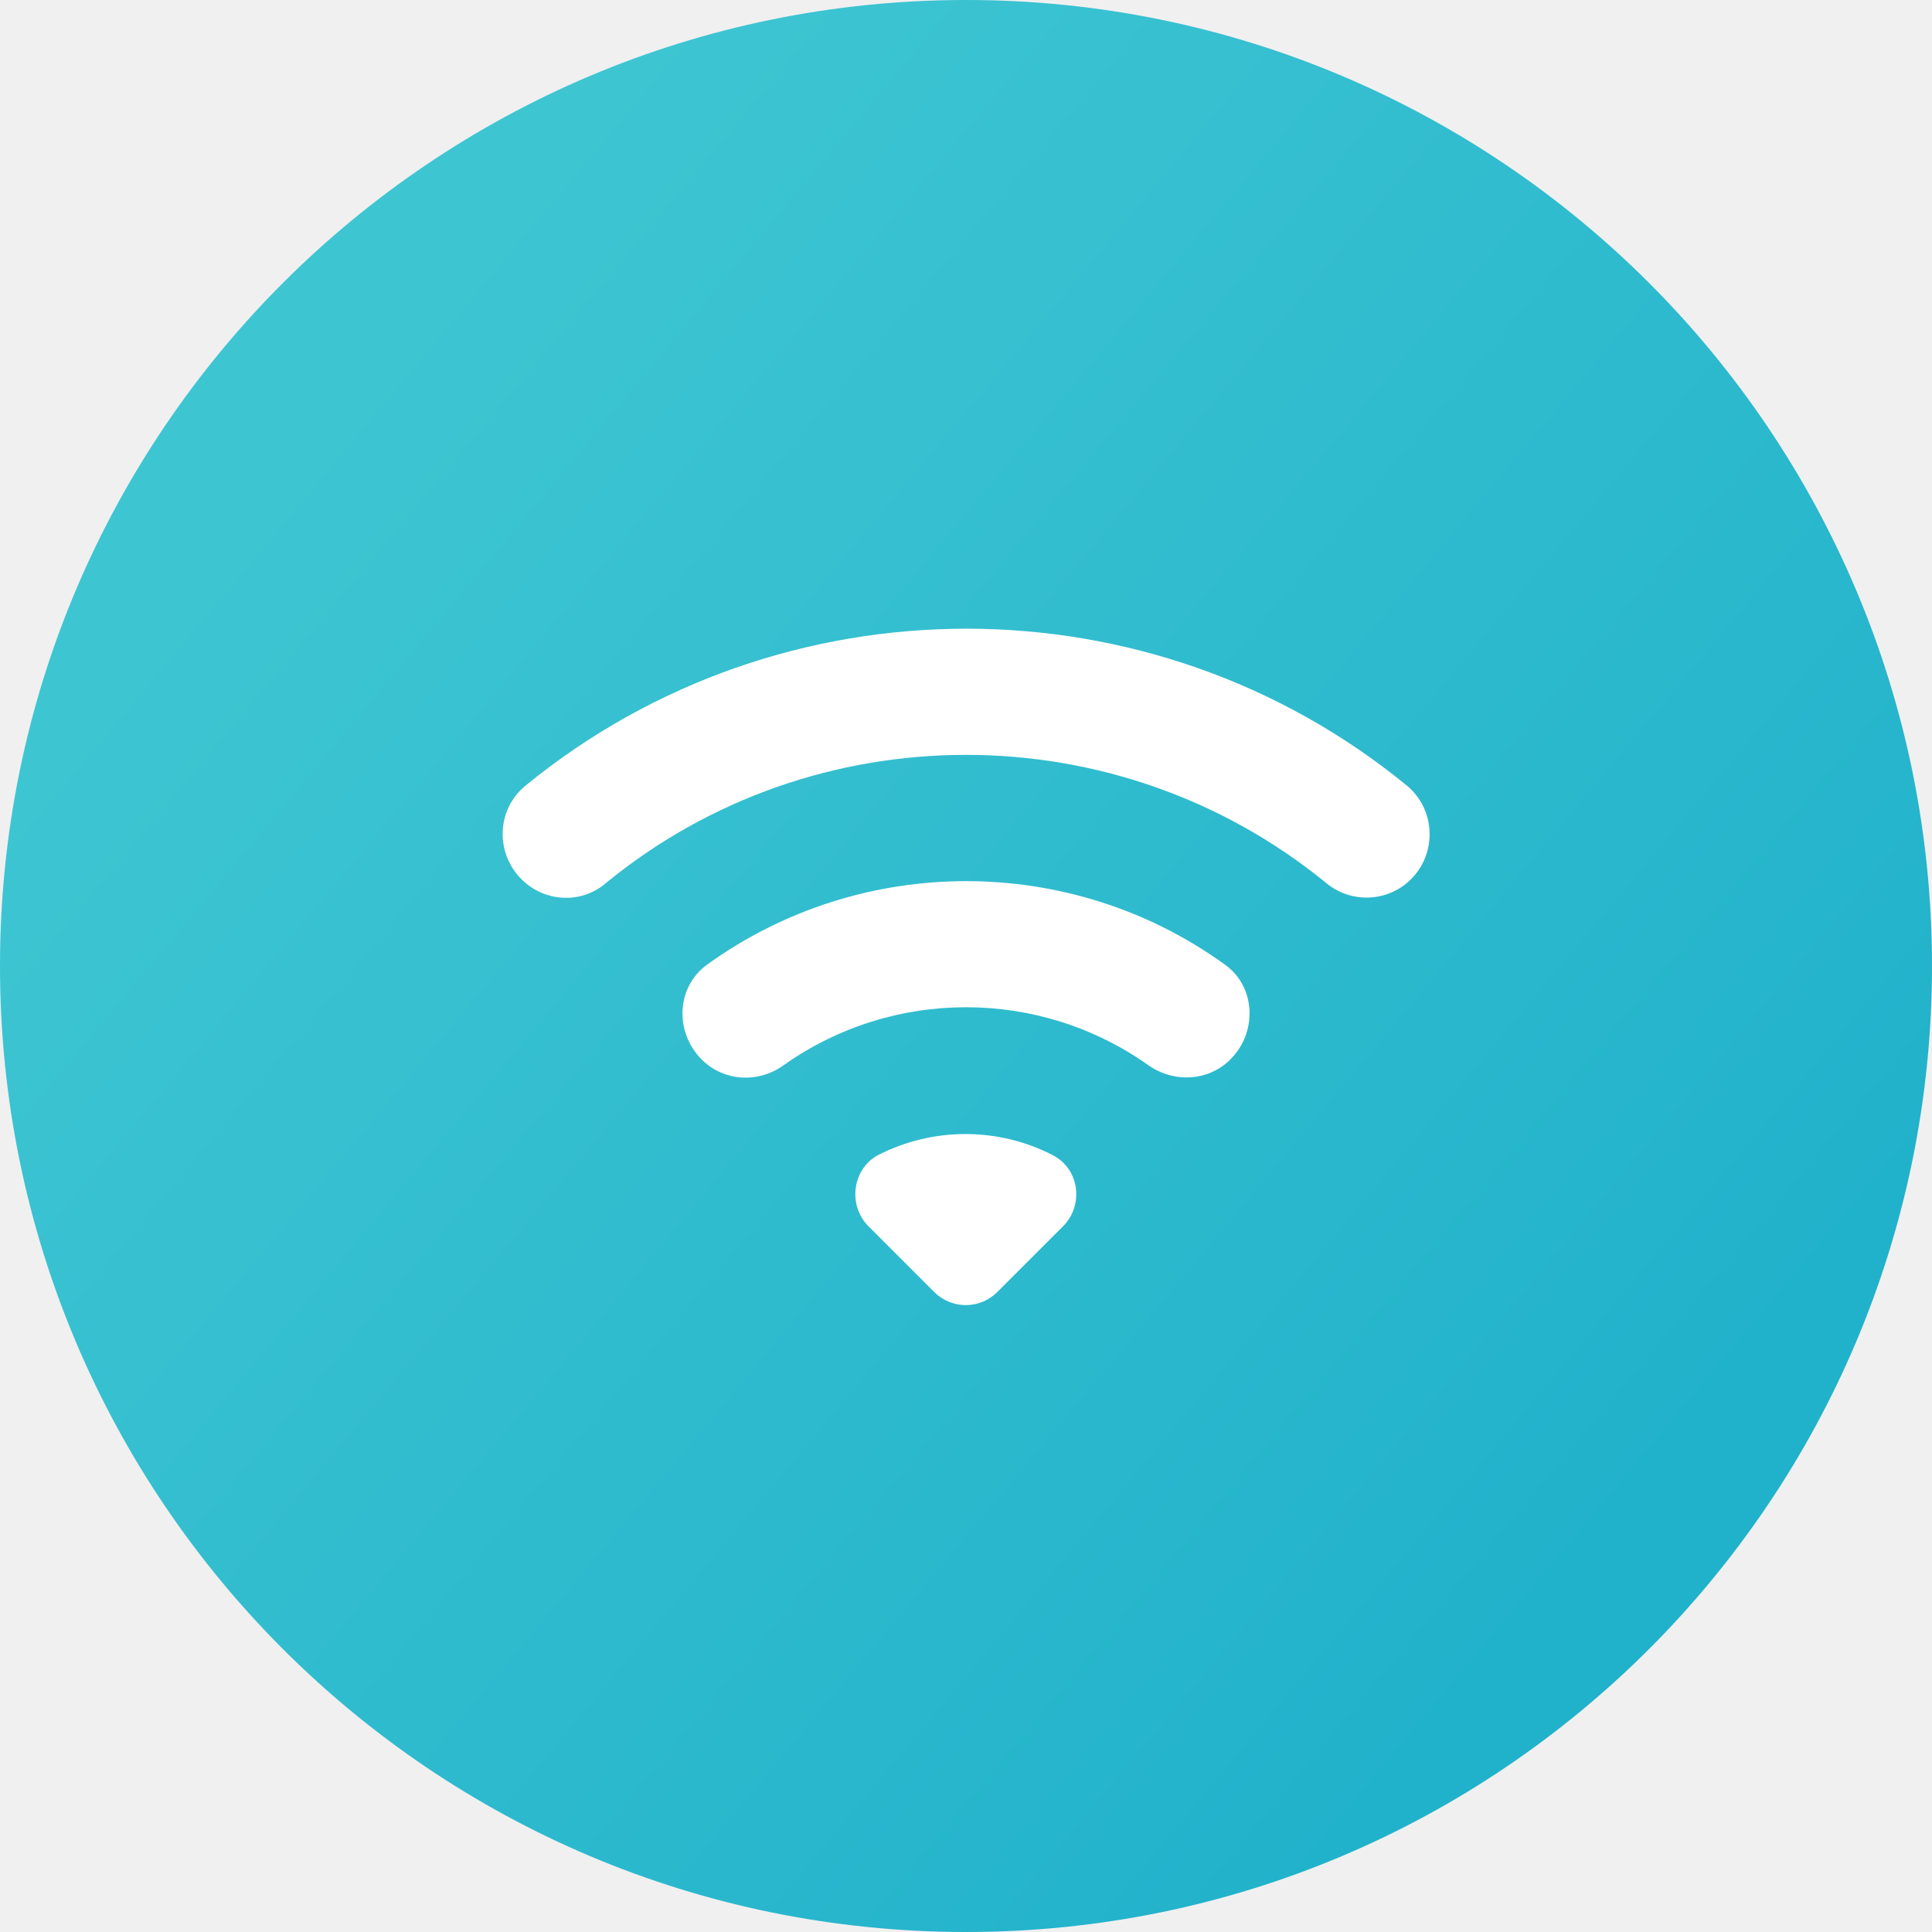
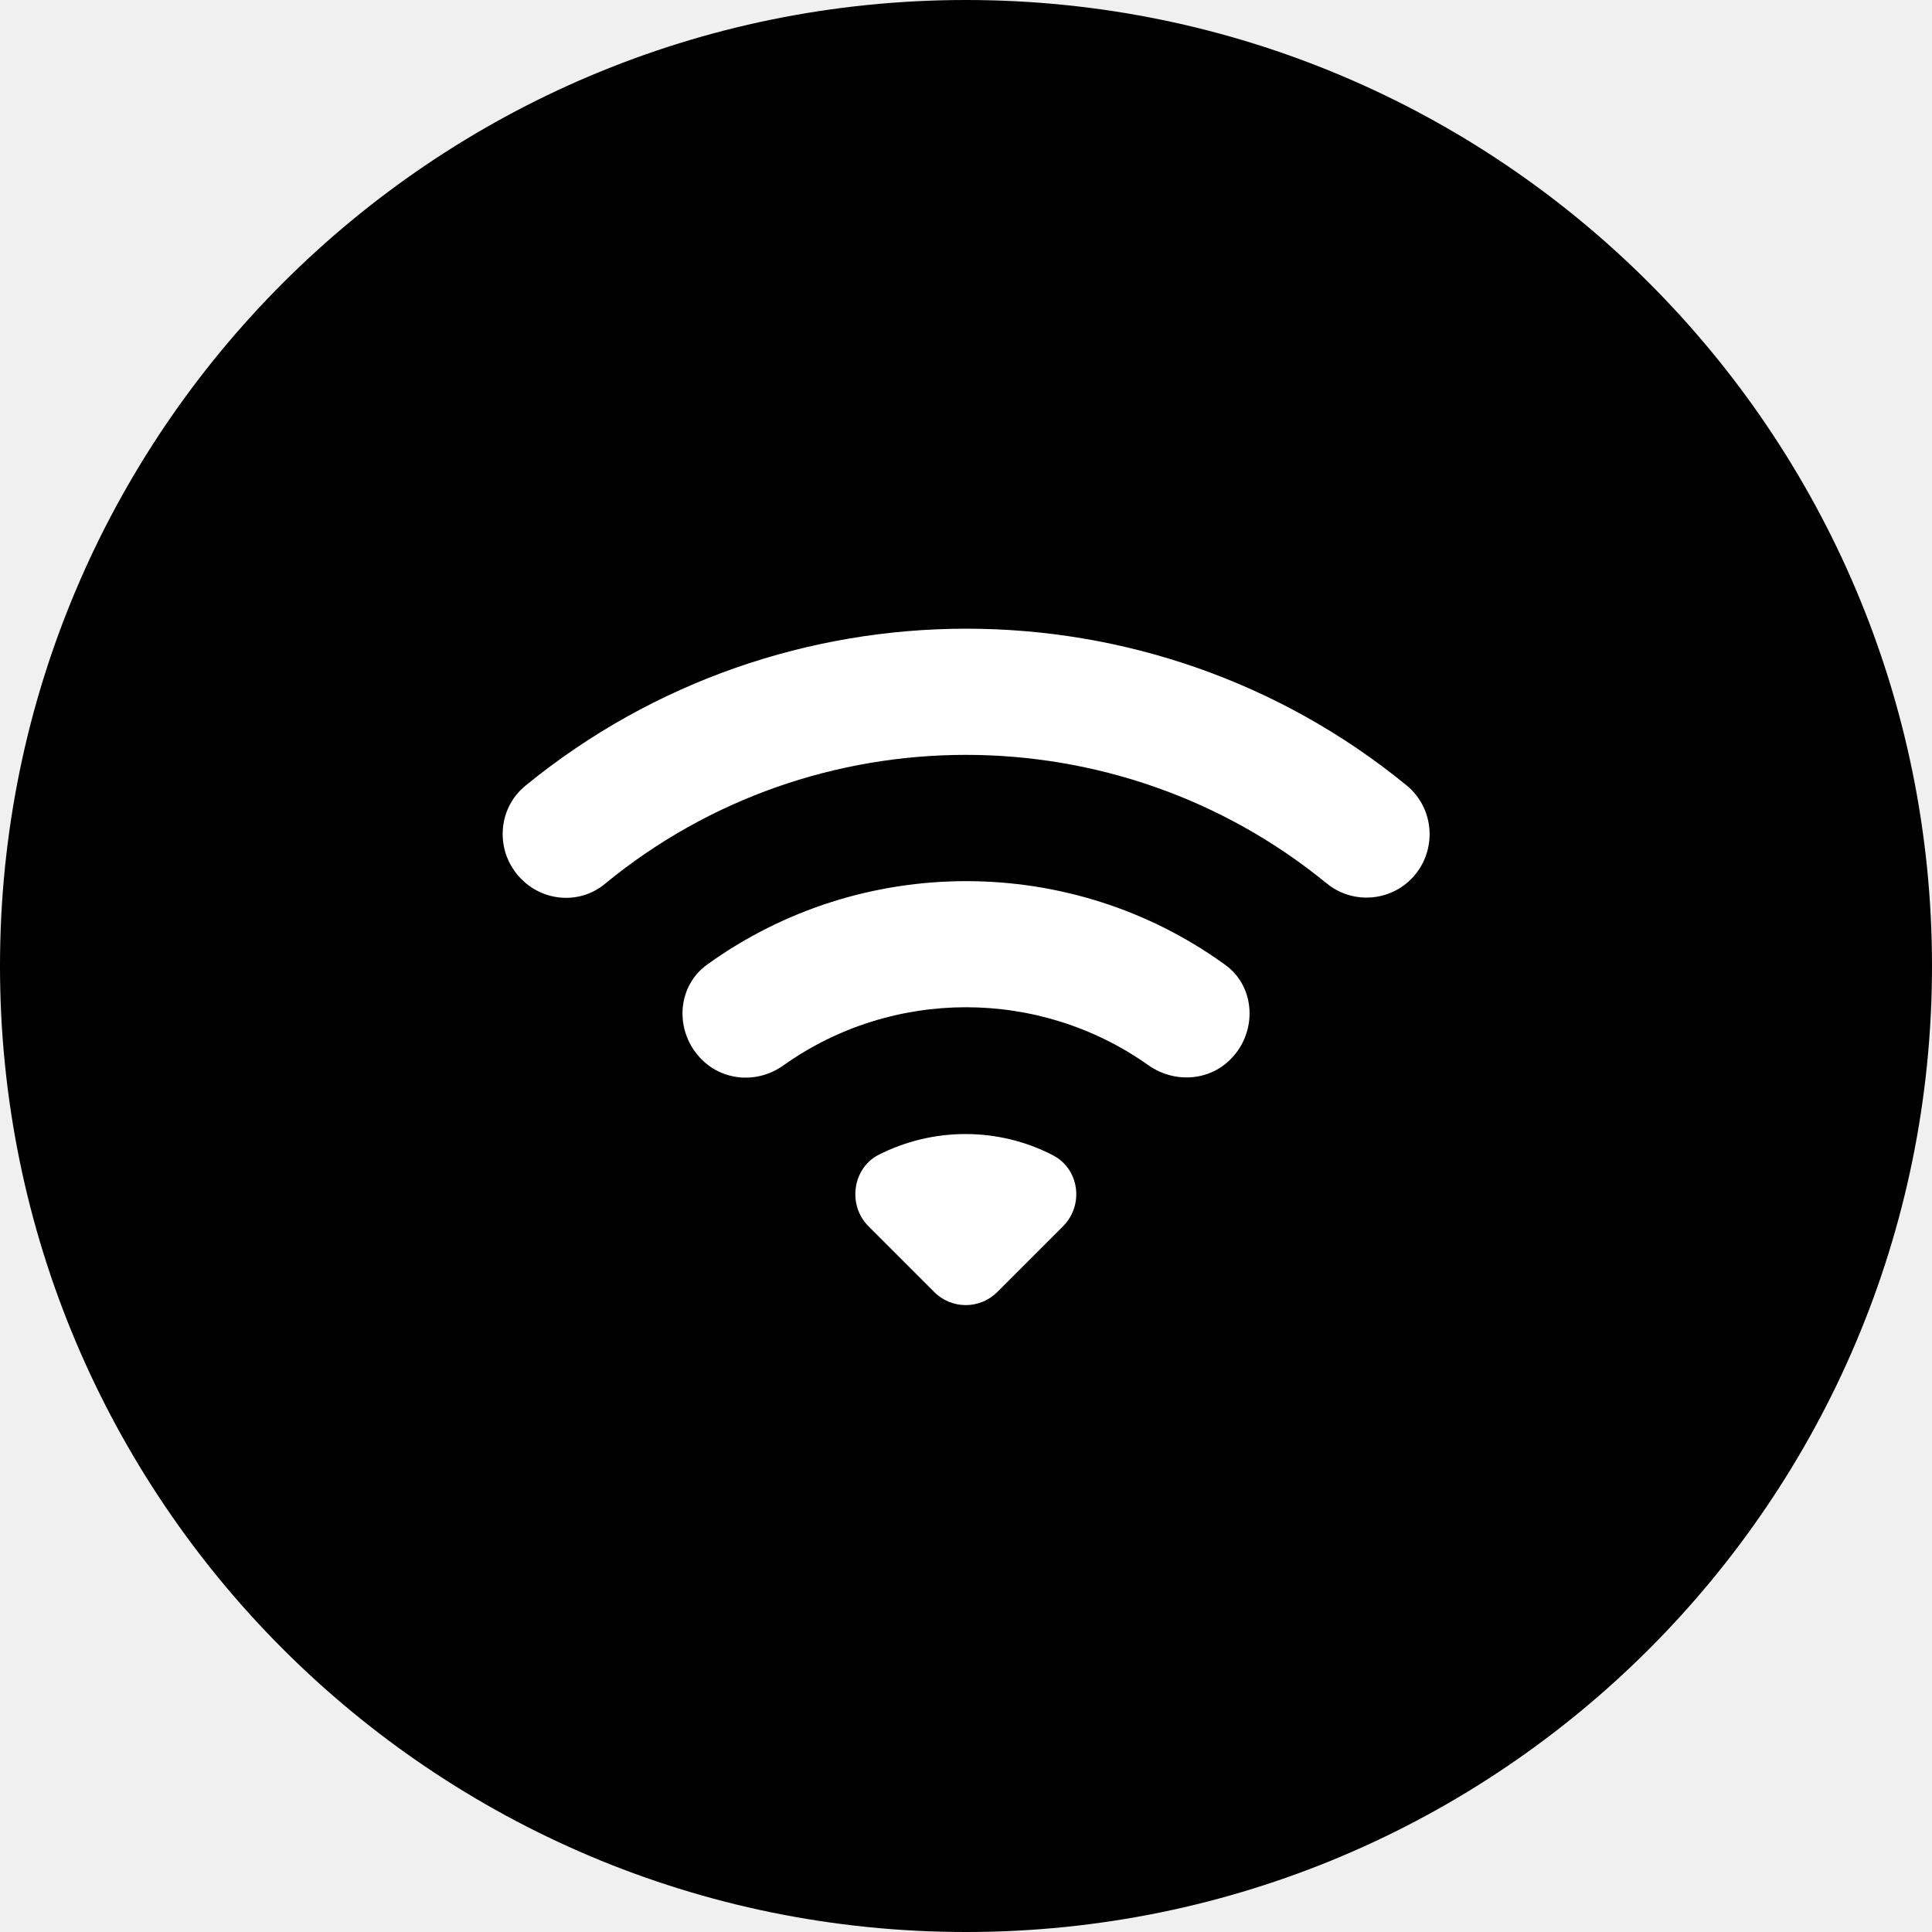
<svg xmlns="http://www.w3.org/2000/svg" width="36" height="36" viewBox="0 0 36 36" fill="none">
  <rect width="36" height="36" rx="18" fill="url(#paint0_linear_971_108)" />
  <path d="M9.717 16.383C10.142 16.808 10.817 16.85 11.275 16.467C15.167 13.267 20.817 13.267 24.717 16.458C25.183 16.842 25.867 16.808 26.292 16.383C26.783 15.892 26.75 15.075 26.208 14.633C21.45 10.742 14.567 10.742 9.8 14.633C9.258 15.067 9.217 15.883 9.717 16.383ZM16.183 22.85L17.408 24.075C17.733 24.4 18.258 24.4 18.583 24.075L19.808 22.85C20.2 22.458 20.117 21.783 19.617 21.525C18.6 21 17.383 21 16.358 21.525C15.883 21.783 15.792 22.458 16.183 22.85ZM13.075 19.742C13.483 20.15 14.125 20.192 14.6 19.85C16.633 18.408 19.367 18.408 21.4 19.85C21.875 20.183 22.517 20.15 22.925 19.742L22.933 19.733C23.433 19.233 23.4 18.383 22.825 17.975C19.958 15.9 16.05 15.9 13.175 17.975C12.6 18.392 12.567 19.233 13.075 19.742Z" fill="white" />
  <defs>
    <linearGradient id="paint0_linear_971_108" x1="31" y1="27.5" x2="6.5" y2="7" gradientUnits="userSpaceOnUse">
-       <stop stop-color="#21B2CB" />
-       <stop offset="1" stop-color="#3EC5D2" />
+       <stop stop-color="currentColor" />
+       <stop offset="1" stop-color="currentColor" />
    </linearGradient>
  </defs>
</svg>
